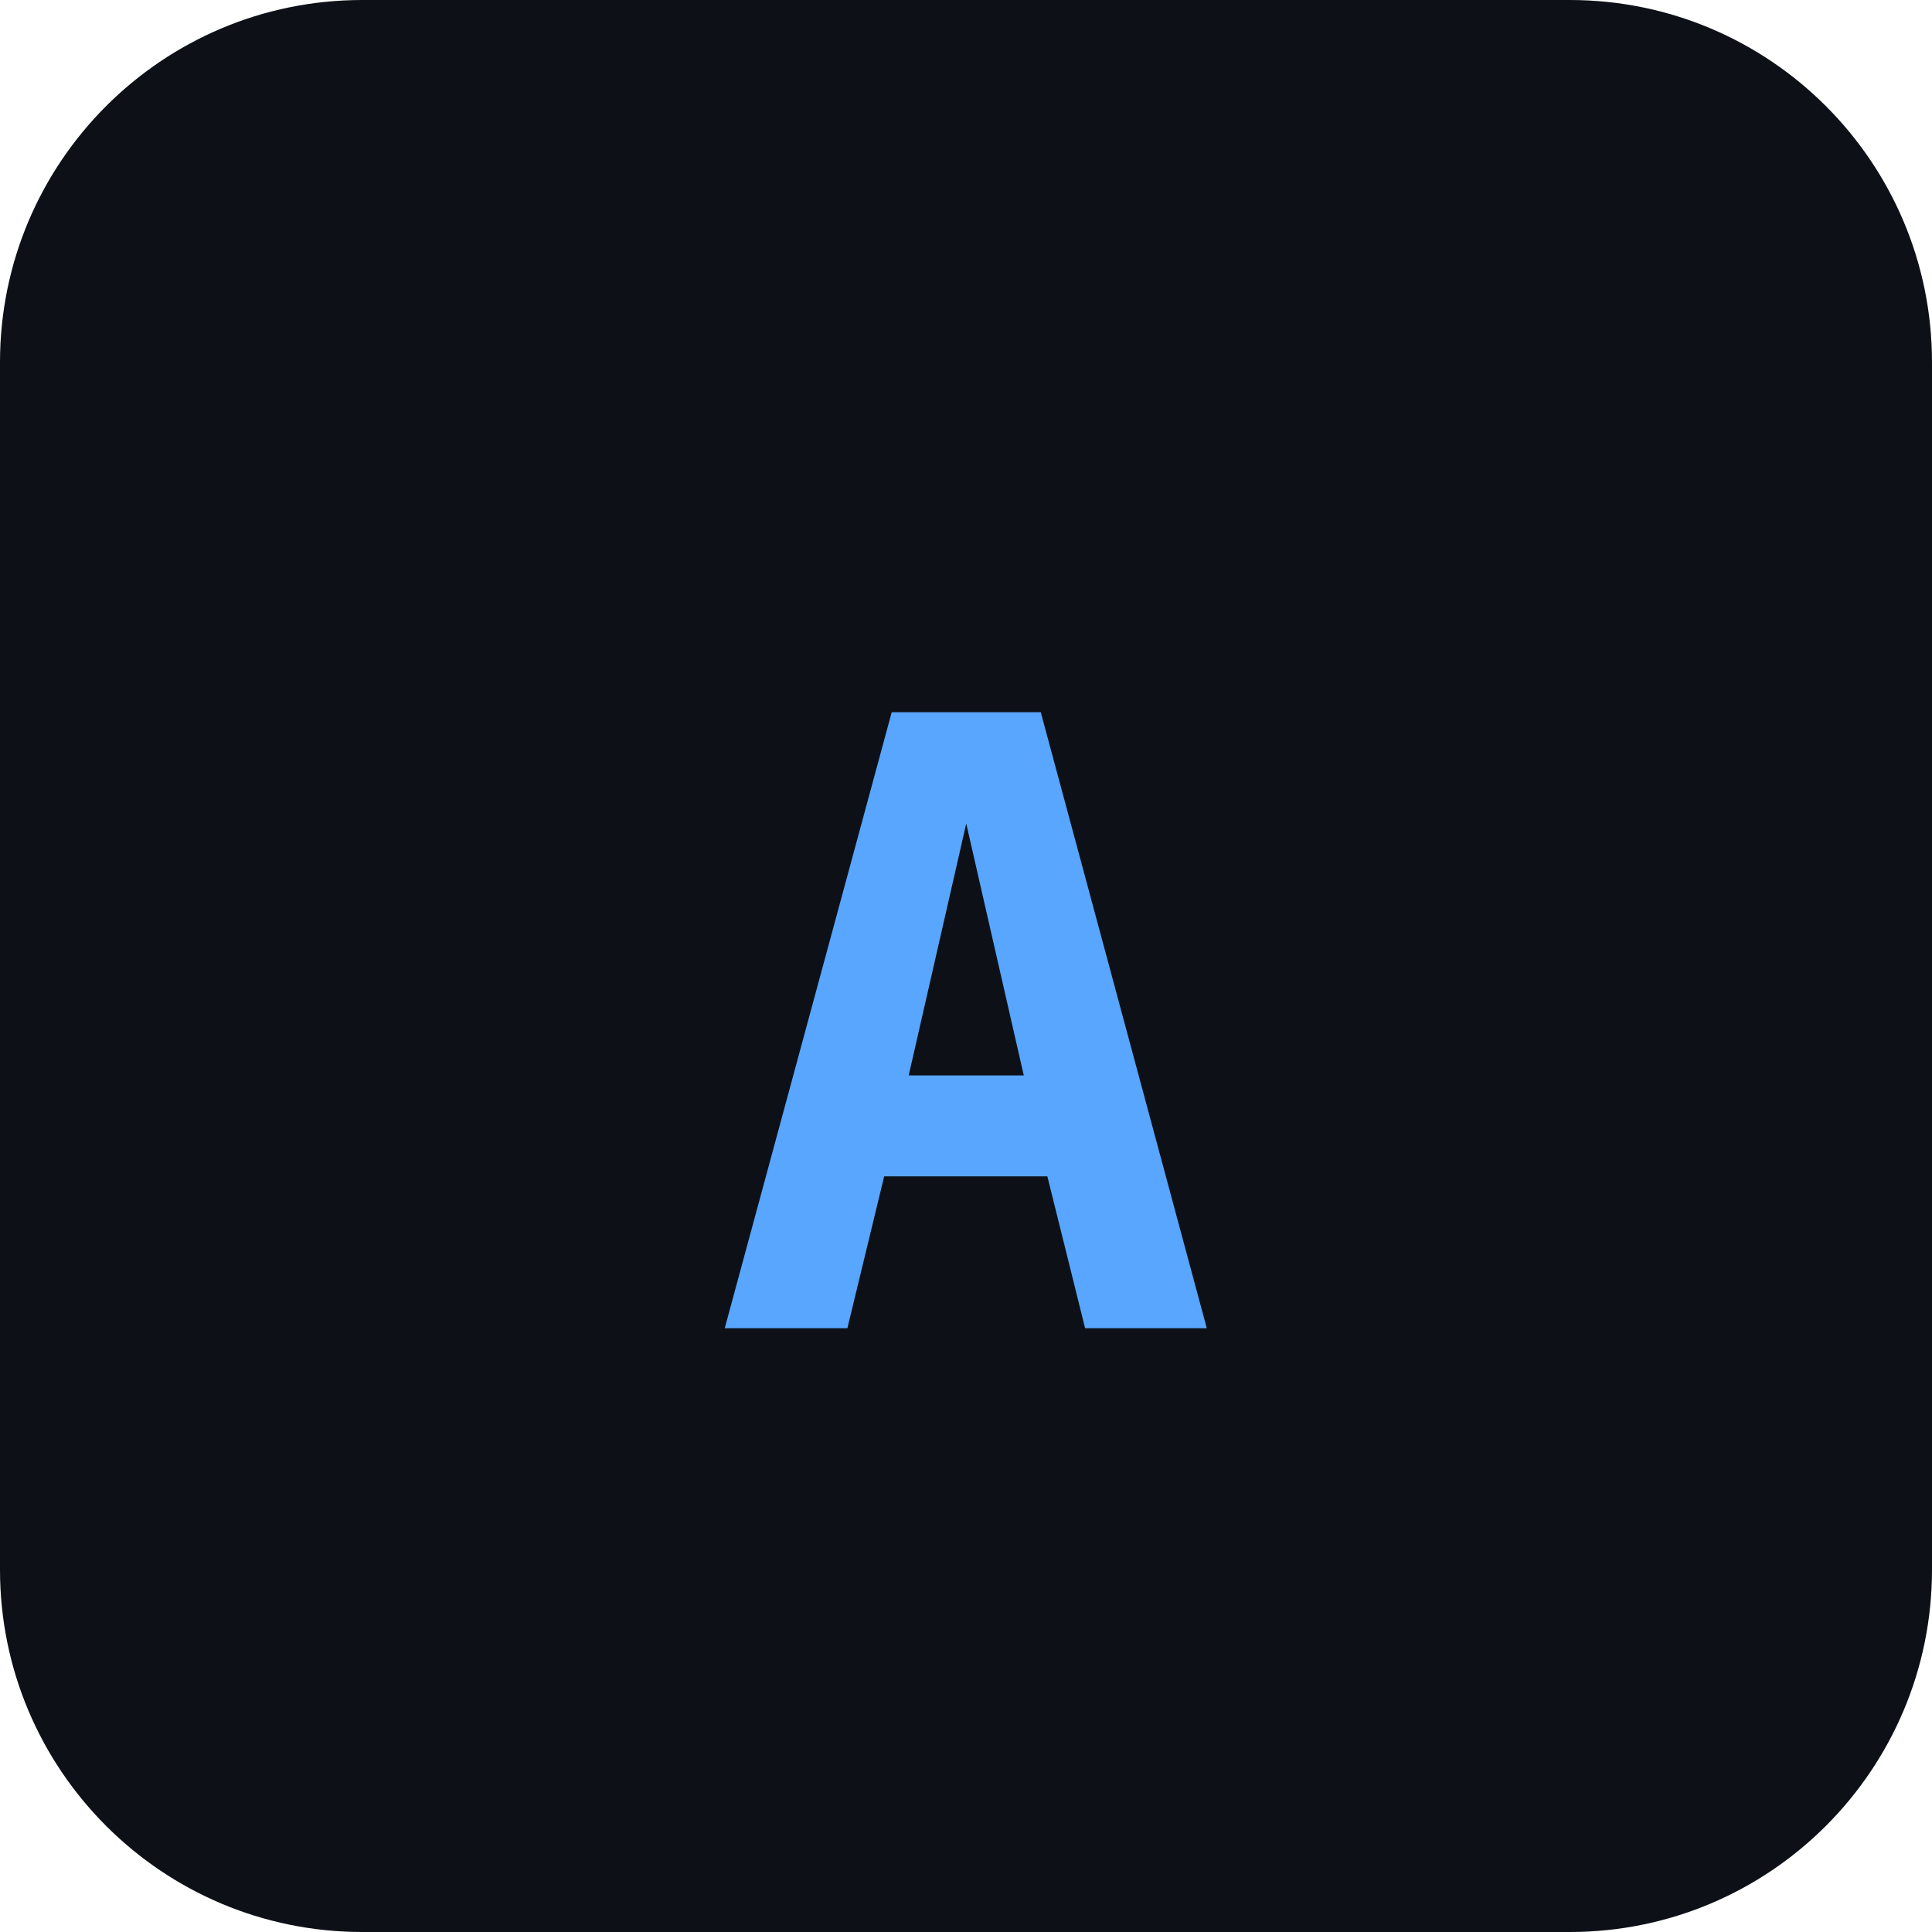
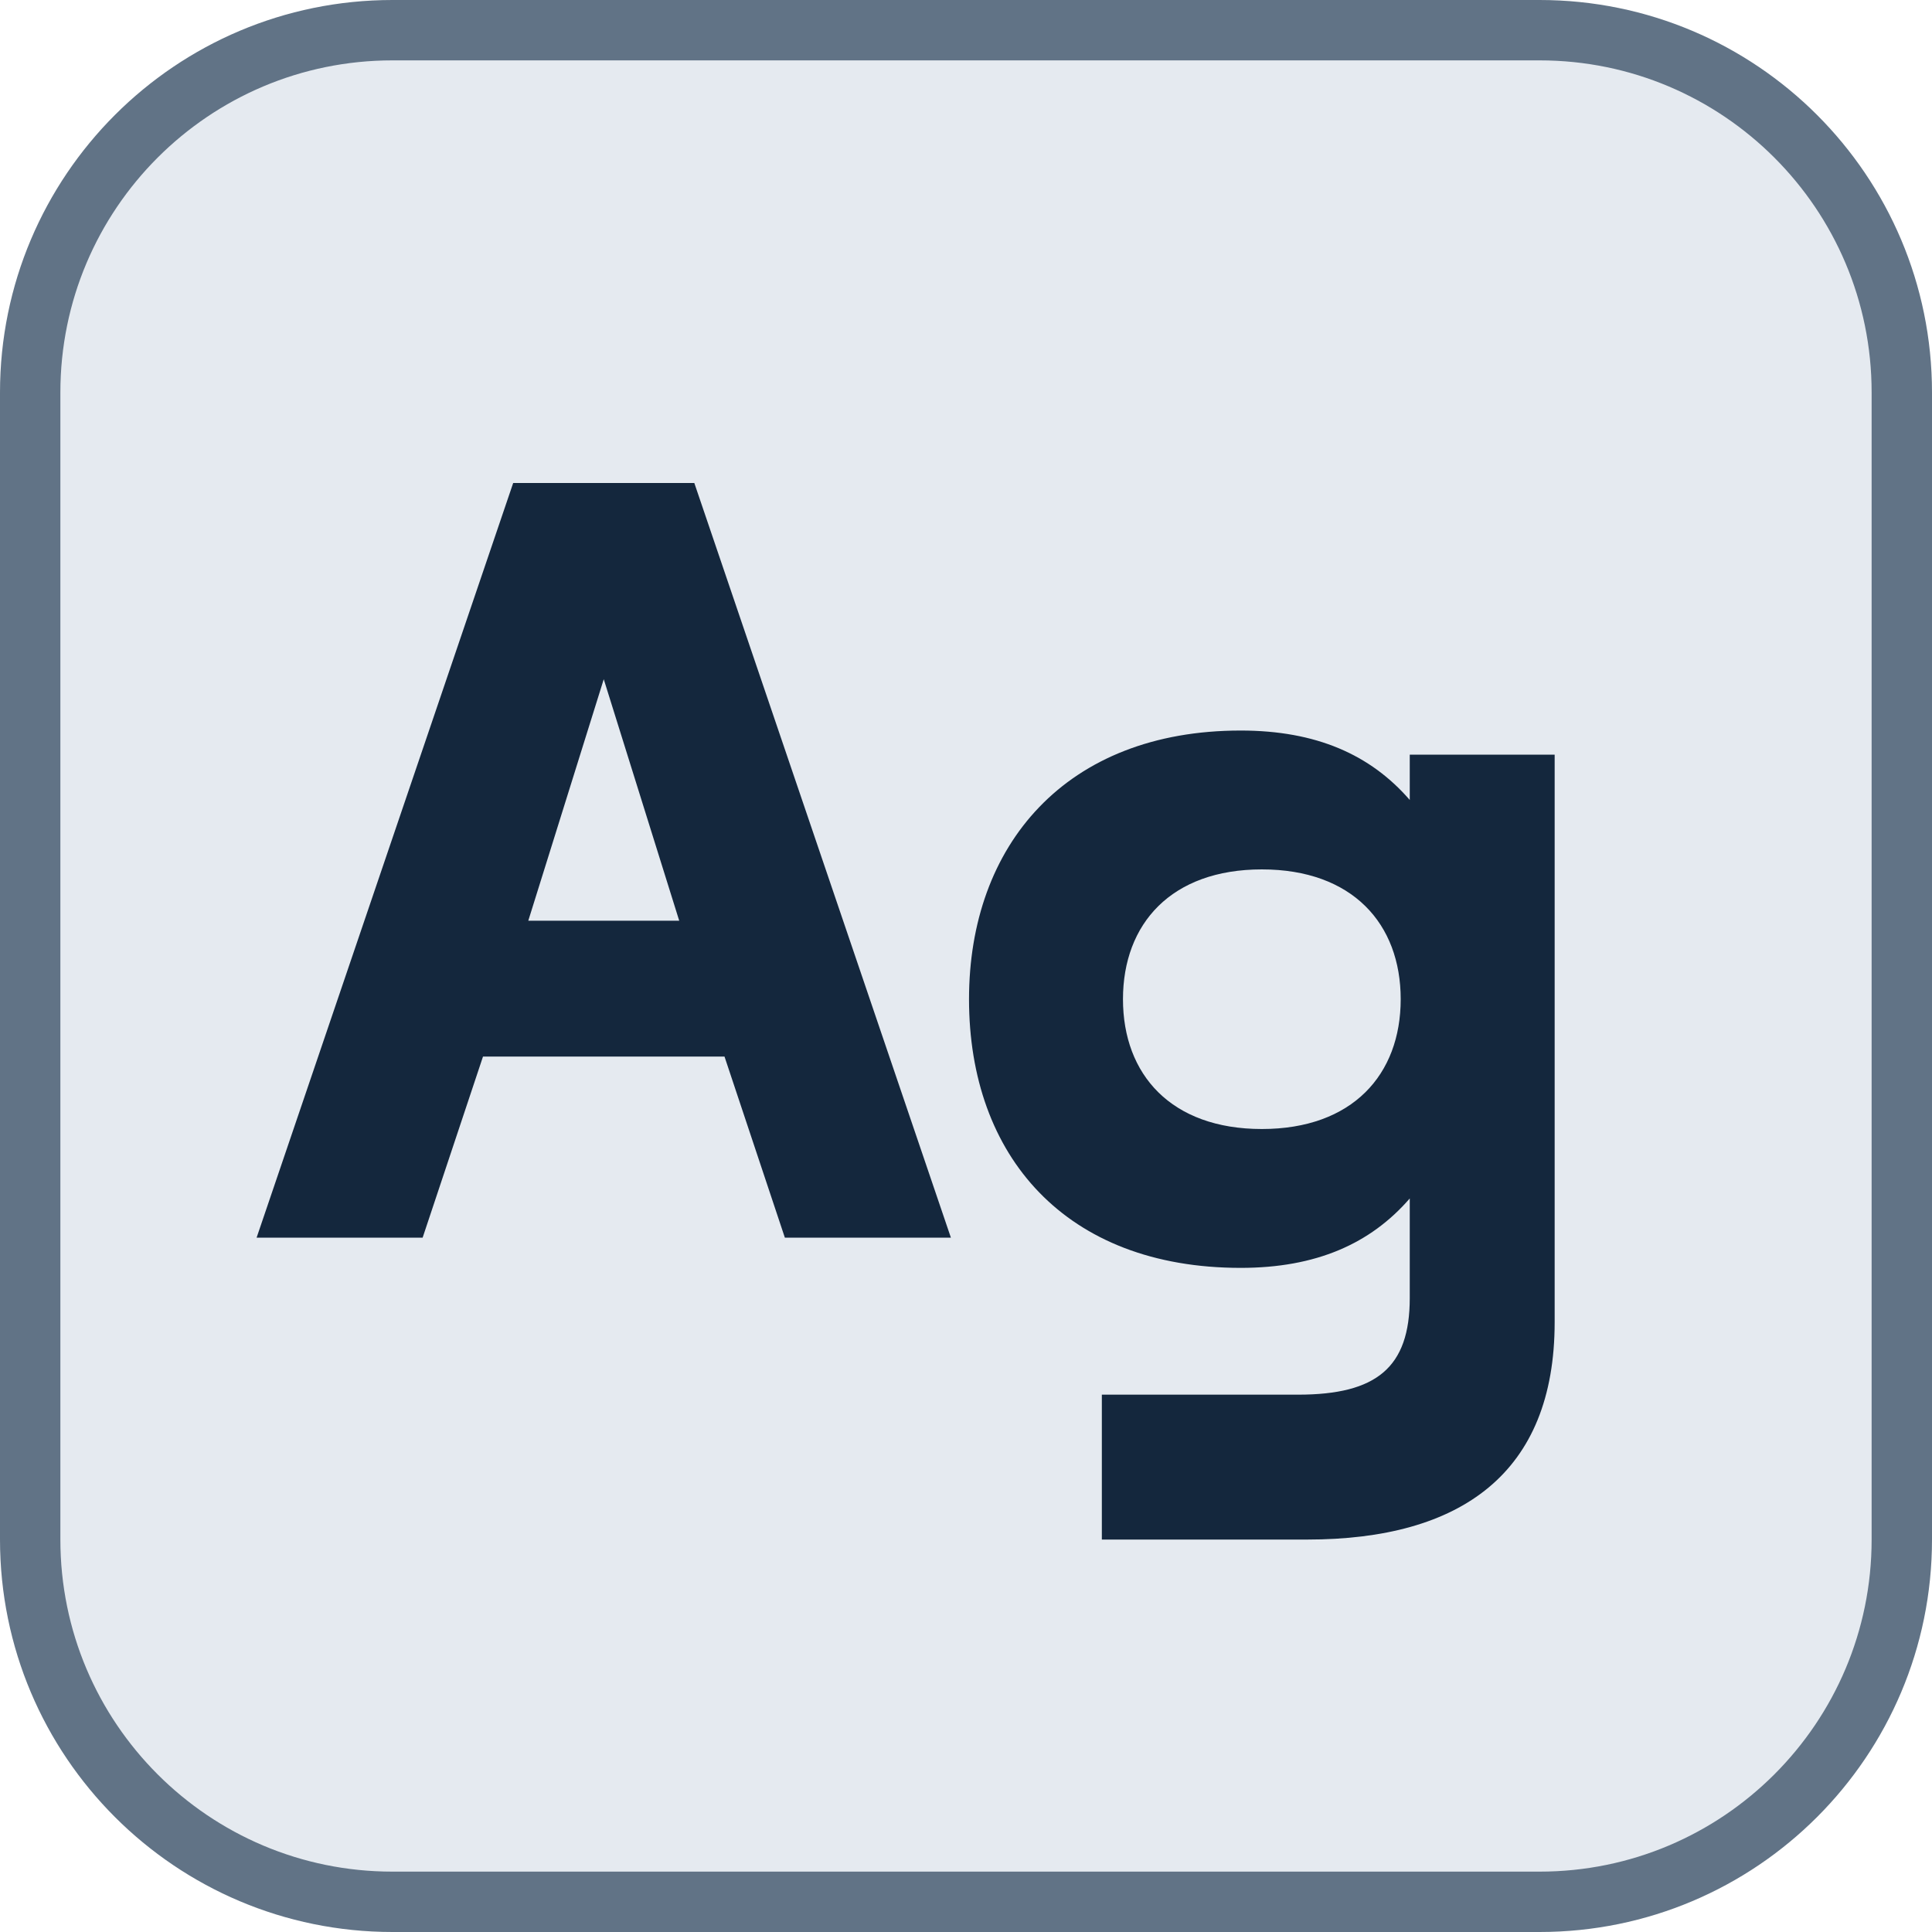
- <svg xmlns="http://www.w3.org/2000/svg" viewBox="0 0 32 32">
-   <rect width="32" height="32" rx="6" fill="#0d1117" />
-   <text x="16" y="22" text-anchor="middle" font-family="monospace" font-size="14" font-weight="bold" fill="#58a6ff">A</text>
+ <svg xmlns="http://www.w3.org/2000/svg" width="64" height="64" viewBox="0 0 64 64">
+   <rect x="1" y="1" width="62" height="62" rx="12" fill="#e5eaf0" stroke="#617386" stroke-width="2" />
+   <g transform="translate(0 -2)">
+     <g fill="#14273d" fill-rule="evenodd">
+       <path d="M8.5 43 17 18h6l8.5 25H26l-2-6h-8l-2 6Zm9-10.5h5l-2.5-8Z" />
+       <path transform="translate(2 0)" d="M49.5 27v18.8c0 5-3.1 7.2-8.2 7.2h-6.8v-4.8H41c2.6 0 3.7-.9 3.7-3.2v-3.3c-1.3 1.5-3.1 2.3-5.6 2.3-5.8 0-9-3.7-9-8.9 0-5.1 3.2-8.9 9-8.9 2.5 0 4.3.8 5.6 2.3V27Zm-9.7 3.8c-3 0-4.6 1.8-4.6 4.3s1.6 4.3 4.6 4.3 4.6-1.8 4.6-4.3-1.6-4.3-4.6-4.3Z" />
+     </g>
+   </g>
</svg>
